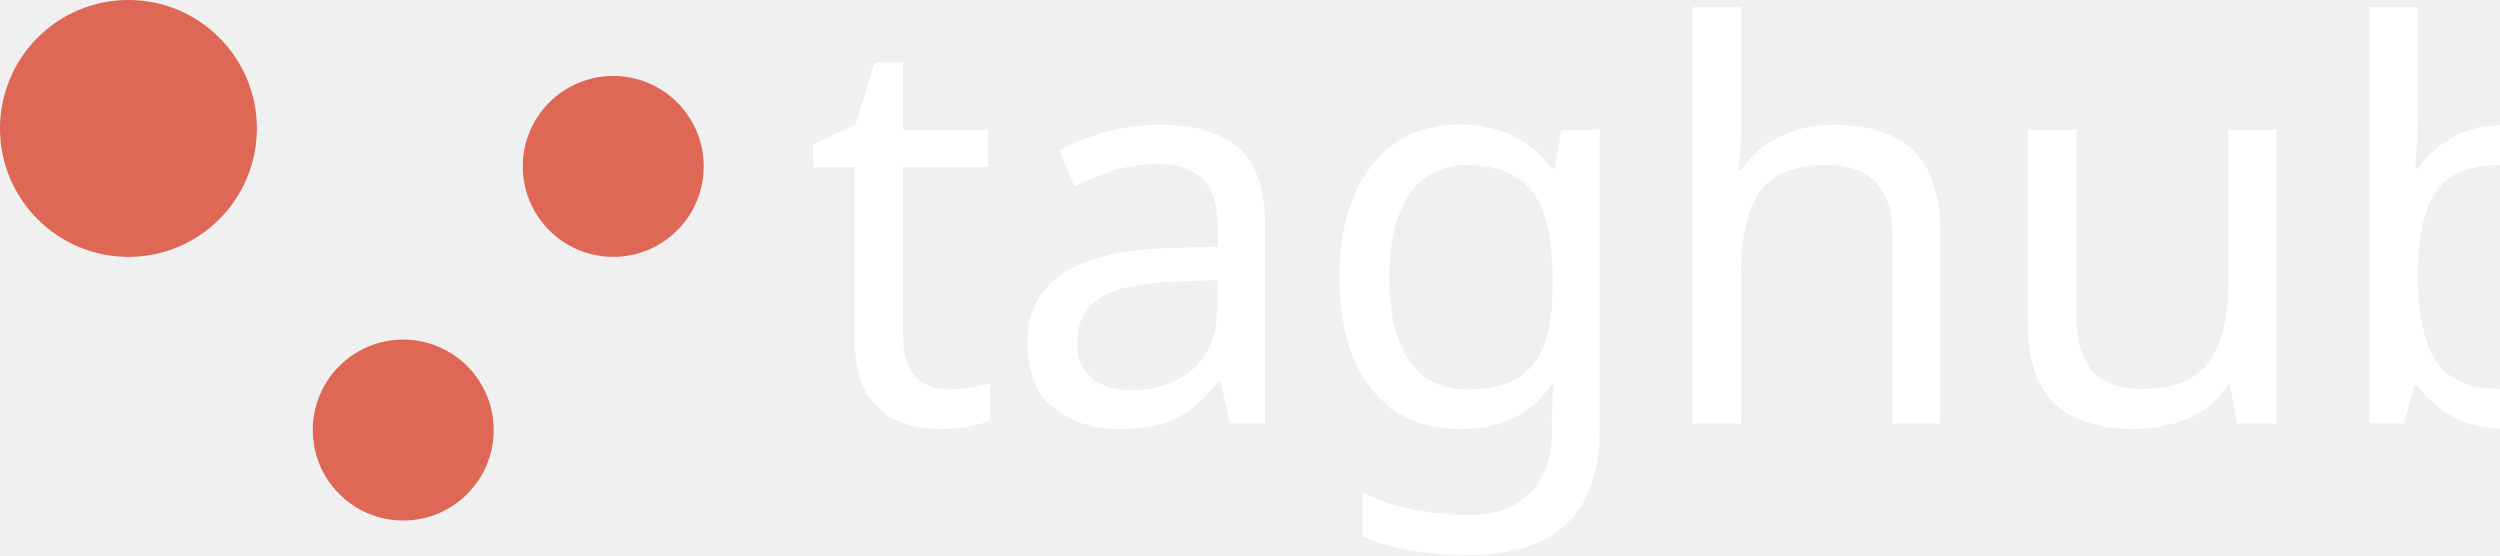
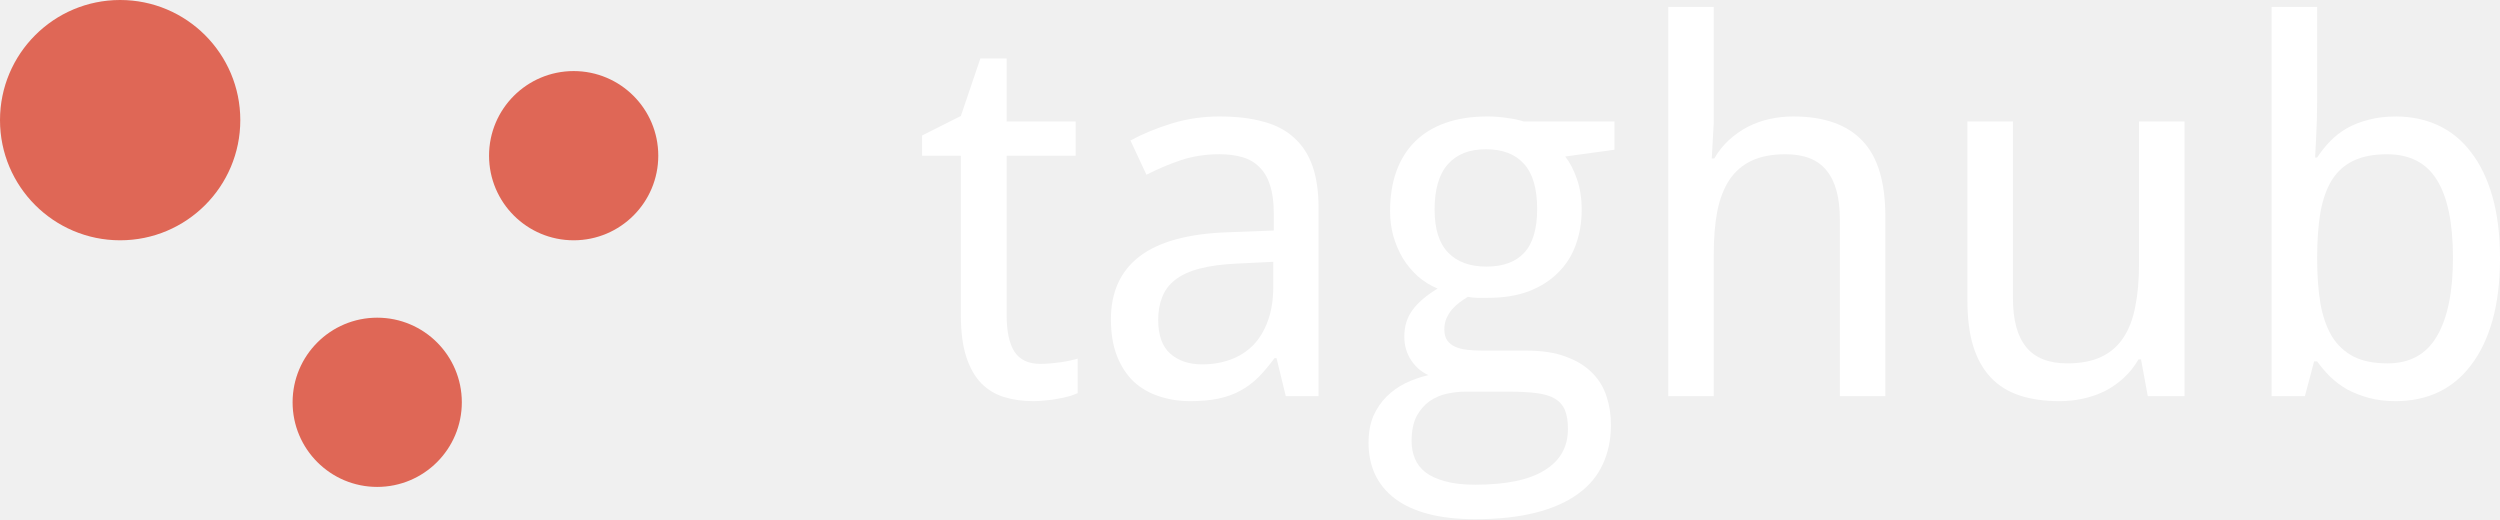
- <svg xmlns="http://www.w3.org/2000/svg" width="184.074mm" height="40.867mm" viewBox="0 0 184.074 40.867" version="1.1" id="svg5387">
-   <defs id="defs5381" />
-   <g id="layer1" transform="translate(4.913698,-106.6432)">
-     <text id="text5319" y="137.823" x="54.312" style="font-style:normal;font-variant:normal;font-weight:normal;font-stretch:normal;font-size:9.305px;line-height:1.25;font-family:'JetBrains Mono';-inkscape-font-specification:'JetBrains Mono';letter-spacing:0px;word-spacing:0px;fill:#ffffff;fill-opacity:1;stroke:none;stroke-width:0.233" xml:space="preserve">
-       <tspan style="font-style:normal;font-variant:normal;font-weight:normal;font-stretch:normal;font-size:40.323px;font-family:'Droid Sans';-inkscape-font-specification:'Droid Sans';fill:#ffffff;fill-opacity:1;stroke-width:0.233" y="137.823" x="54.312" id="tspan5317">taghub</tspan>
-     </text>
-     <circle transform="rotate(90)" style="fill:#df6756;fill-opacity:1;stroke-width:1.029" id="circle5321" cx="116.1" cy="-4.543" r="9.457" />
-     <circle r="6.66" cy="-40.239" cx="118.896" id="circle5323" style="fill:#df6756;fill-opacity:1;stroke-width:0.725" transform="rotate(90)" />
-     <circle transform="rotate(90)" style="fill:#df6756;fill-opacity:1;stroke-width:0.725" id="circle5325" cx="138.307" cy="-24.776" r="6.66" />
+ <svg xmlns="http://www.w3.org/2000/svg" id="svg5998" version="1.1" viewBox="0 0 196.774 40.867" height="40.867mm" width="196.774mm">
+   <defs id="defs5992" />
+   <g transform="translate(-47.93115,-166.1442)" id="layer1">
+     <g id="text5969" style="font-style:normal;font-variant:normal;font-weight:normal;font-stretch:normal;font-size:9.305px;line-height:1.25;font-family:'JetBrains Mono';-inkscape-font-specification:'JetBrains Mono';letter-spacing:0px;word-spacing:0px;fill:#ffffff;fill-opacity:1;stroke:none;stroke-width:0.233" aria-label="taghub">
+       <path id="path6687" style="font-style:normal;font-variant:normal;font-weight:normal;font-stretch:normal;font-size:40.323px;font-family:'Droid Sans';-inkscape-font-specification:'Droid Sans';fill:#ffffff;fill-opacity:1;stroke-width:0.233" d="m 129.819,194.785 q 0.354,0 0.788,-0.039 0.453,-0.039 0.866,-0.099 0.413,-0.059 0.748,-0.138 0.354,-0.079 0.532,-0.138 v 2.717 q -0.256,0.118 -0.65,0.236 -0.394,0.118 -0.866,0.197 -0.473,0.098 -0.984,0.138 -0.512,0.059 -1.004,0.059 -1.221,0 -2.264,-0.315 -1.044,-0.315 -1.811,-1.083 -0.748,-0.768 -1.181,-2.067 -0.433,-1.319 -0.433,-3.308 v -12.542 h -3.052 v -1.595 l 3.052,-1.536 1.536,-4.528 h 2.067 v 4.962 h 5.434 v 2.697 h -5.434 v 12.542 q 0,1.91 0.61,2.875 0.63,0.965 2.048,0.965 z" />
+       <path id="path6689" style="font-style:normal;font-variant:normal;font-weight:normal;font-stretch:normal;font-size:40.323px;font-family:'Droid Sans';-inkscape-font-specification:'Droid Sans';fill:#ffffff;fill-opacity:1;stroke-width:0.233" d="m 149.134,197.324 -0.728,-2.993 h -0.158 q -0.65,0.886 -1.299,1.536 -0.65,0.63 -1.418,1.044 -0.768,0.413 -1.713,0.61 -0.945,0.197 -2.185,0.197 -1.359,0 -2.501,-0.394 -1.142,-0.374 -1.989,-1.162 -0.827,-0.807 -1.299,-2.008 -0.473,-1.221 -0.473,-2.875 0,-3.229 2.264,-4.962 2.284,-1.733 6.931,-1.89 l 3.623,-0.138 v -1.359 q 0,-1.319 -0.295,-2.205 -0.276,-0.886 -0.827,-1.418 -0.532,-0.551 -1.339,-0.788 -0.788,-0.236 -1.811,-0.236 -1.634,0 -3.052,0.473 -1.398,0.473 -2.697,1.142 l -1.26,-2.697 q 1.457,-0.788 3.249,-1.339 1.792,-0.551 3.761,-0.551 2.008,0 3.465,0.413 1.477,0.394 2.422,1.28 0.965,0.866 1.437,2.225 0.473,1.359 0.473,3.288 v 14.806 z m -6.576,-2.501 q 1.201,0 2.225,-0.374 1.024,-0.374 1.772,-1.122 0.748,-0.768 1.162,-1.91 0.433,-1.162 0.433,-2.717 v -1.949 l -2.816,0.138 q -1.772,0.079 -2.973,0.394 -1.201,0.315 -1.93,0.886 -0.709,0.551 -1.024,1.359 -0.315,0.788 -0.315,1.792 0,1.811 0.945,2.658 0.965,0.847 2.52,0.847 z" />
+       <path id="path6691" style="font-style:normal;font-variant:normal;font-weight:normal;font-stretch:normal;font-size:40.323px;font-family:'Droid Sans';-inkscape-font-specification:'Droid Sans';fill:#ffffff;fill-opacity:1;stroke-width:0.233" d="m 175.005,175.706 v 2.225 l -3.879,0.532 q 0.551,0.689 0.925,1.772 0.374,1.063 0.374,2.422 0,1.496 -0.473,2.776 -0.453,1.26 -1.398,2.185 -0.925,0.925 -2.304,1.457 -1.378,0.512 -3.209,0.512 -0.433,0 -0.866,0 -0.433,-0.02 -0.709,-0.079 -0.335,0.197 -0.669,0.453 -0.315,0.236 -0.591,0.551 -0.256,0.315 -0.433,0.709 -0.158,0.394 -0.158,0.866 0,0.532 0.236,0.866 0.236,0.315 0.63,0.492 0.413,0.177 0.965,0.236 0.551,0.059 1.162,0.059 h 3.465 q 1.831,0 3.091,0.473 1.26,0.453 2.048,1.24 0.807,0.788 1.162,1.87 0.354,1.063 0.354,2.264 0,1.733 -0.65,3.111 -0.63,1.378 -1.949,2.323 -1.319,0.965 -3.347,1.477 -2.008,0.512 -4.745,0.512 -2.107,0 -3.682,-0.413 -1.575,-0.413 -2.619,-1.201 -1.044,-0.788 -1.575,-1.91 -0.512,-1.103 -0.512,-2.501 0,-1.181 0.374,-2.087 0.394,-0.886 1.044,-1.536 0.65,-0.65 1.496,-1.063 0.866,-0.413 1.792,-0.63 -0.827,-0.374 -1.359,-1.181 -0.532,-0.807 -0.532,-1.851 0,-1.201 0.63,-2.067 0.63,-0.886 1.989,-1.713 -0.847,-0.354 -1.555,-0.965 -0.689,-0.63 -1.181,-1.418 -0.473,-0.807 -0.748,-1.752 -0.256,-0.945 -0.256,-1.949 0,-1.752 0.492,-3.131 0.492,-1.378 1.457,-2.343 0.965,-0.965 2.402,-1.477 1.437,-0.512 3.347,-0.512 0.729,0 1.496,0.118 0.788,0.099 1.319,0.276 z m -15.968,25.163 q 0,0.729 0.256,1.359 0.256,0.63 0.827,1.083 0.591,0.453 1.536,0.709 0.965,0.276 2.382,0.276 3.662,0 5.474,-1.142 1.831,-1.122 1.831,-3.249 0,-0.906 -0.236,-1.477 -0.236,-0.571 -0.788,-0.906 -0.532,-0.315 -1.418,-0.433 -0.886,-0.118 -2.166,-0.118 h -3.465 q -0.689,0 -1.437,0.158 -0.748,0.158 -1.378,0.591 -0.61,0.433 -1.024,1.181 -0.394,0.768 -0.394,1.969 z m 1.811,-18.212 q 0,2.264 1.063,3.367 1.063,1.103 3.012,1.103 1.969,0 2.973,-1.083 1.024,-1.103 1.024,-3.446 0,-2.422 -1.044,-3.564 -1.024,-1.142 -2.993,-1.142 -1.949,0 -2.993,1.181 -1.044,1.181 -1.044,3.583 z" />
+       <path id="path6693" style="font-style:normal;font-variant:normal;font-weight:normal;font-stretch:normal;font-size:40.323px;font-family:'Droid Sans';-inkscape-font-specification:'Droid Sans';fill:#ffffff;fill-opacity:1;stroke-width:0.233" d="m 192.745,197.324 v -13.92 q 0,-2.56 -1.044,-3.839 -1.024,-1.28 -3.229,-1.28 -1.595,0 -2.678,0.512 -1.083,0.512 -1.752,1.516 -0.65,1.004 -0.945,2.461 -0.276,1.457 -0.276,3.347 v 11.203 h -3.583 v -30.636 h 3.583 v 9.096 l -0.158,2.835 h 0.197 q 0.492,-0.847 1.162,-1.457 0.689,-0.63 1.496,-1.044 0.807,-0.413 1.713,-0.61 0.906,-0.197 1.851,-0.197 3.603,0 5.414,1.89 1.831,1.87 1.831,6.005 v 14.117 z" />
+       <path id="path6695" style="font-style:normal;font-variant:normal;font-weight:normal;font-stretch:normal;font-size:40.323px;font-family:'Droid Sans';-inkscape-font-specification:'Droid Sans';fill:#ffffff;fill-opacity:1;stroke-width:0.233" d="m 216.982,197.324 -0.532,-2.894 h -0.197 q -0.492,0.847 -1.181,1.477 -0.669,0.61 -1.477,1.024 -0.807,0.394 -1.713,0.591 -0.906,0.197 -1.851,0.197 -1.792,0 -3.15,-0.453 -1.359,-0.453 -2.264,-1.418 -0.906,-0.965 -1.378,-2.461 -0.453,-1.496 -0.453,-3.564 v -14.117 h 3.583 v 13.92 q 0,2.56 1.044,3.839 1.044,1.28 3.229,1.28 1.595,0 2.678,-0.512 1.083,-0.512 1.733,-1.496 0.669,-1.004 0.945,-2.461 0.295,-1.457 0.295,-3.347 v -11.223 h 3.583 v 21.619 z" />
+       <path id="path6697" style="font-style:normal;font-variant:normal;font-weight:normal;font-stretch:normal;font-size:40.323px;font-family:'Droid Sans';-inkscape-font-specification:'Droid Sans';fill:#ffffff;fill-opacity:1;stroke-width:0.233" d="m 236.494,175.312 q 1.851,0 3.367,0.709 1.516,0.709 2.579,2.126 1.083,1.398 1.674,3.485 0.591,2.087 0.591,4.844 0,2.776 -0.591,4.883 -0.591,2.087 -1.674,3.505 -1.063,1.418 -2.579,2.146 -1.516,0.709 -3.367,0.709 -1.162,0 -2.107,-0.256 -0.945,-0.256 -1.713,-0.669 -0.748,-0.433 -1.339,-1.004 -0.571,-0.571 -1.024,-1.201 h -0.236 l -0.728,2.737 h -2.619 v -30.636 h 3.583 v 7.403 q 0,0.689 -0.02,1.477 -0.02,0.768 -0.059,1.437 -0.039,0.788 -0.079,1.536 h 0.158 q 0.453,-0.689 1.024,-1.28 0.571,-0.591 1.319,-1.024 0.768,-0.433 1.713,-0.669 0.945,-0.256 2.126,-0.256 z m -0.689,2.973 q -1.575,0 -2.638,0.512 -1.044,0.492 -1.693,1.516 -0.63,1.024 -0.906,2.56 -0.256,1.536 -0.256,3.603 0,1.989 0.256,3.544 0.276,1.536 0.906,2.599 0.65,1.044 1.713,1.595 1.063,0.532 2.658,0.532 2.658,0 3.898,-2.146 1.26,-2.146 1.26,-6.163 0,-4.095 -1.26,-6.123 -1.24,-2.028 -3.938,-2.028 z" />
+     </g>
+     <path id="circle5971" d="m 185.058,-57.388 a 9.457,9.457 0 0 1 -9.457,9.457 9.457,9.457 0 0 1 -9.457,-9.457 9.457,9.457 0 0 1 9.457,-9.457 9.457,9.457 0 0 1 9.457,9.457 z" style="fill:#df6756;fill-opacity:1;stroke-width:1.029" transform="rotate(90)" />
+     <path id="circle5973" d="m 185.058,-93.084 a 6.66,6.66 0 0 1 -6.66,6.66 6.66,6.66 0 0 1 -6.66,-6.66 6.66,6.66 0 0 1 6.66,-6.66 6.66,6.66 0 0 1 6.66,6.66 z" style="fill:#df6756;fill-opacity:1;stroke-width:0.725" transform="rotate(90)" />
+     <path id="circle5975" d="m 204.469,-77.621 a 6.66,6.66 0 0 1 -6.66,6.66 6.66,6.66 0 0 1 -6.66,-6.66 6.66,6.66 0 0 1 6.66,-6.66 6.66,6.66 0 0 1 6.66,6.66 z" style="fill:#df6756;fill-opacity:1;stroke-width:0.725" transform="rotate(90)" />
  </g>
</svg>
